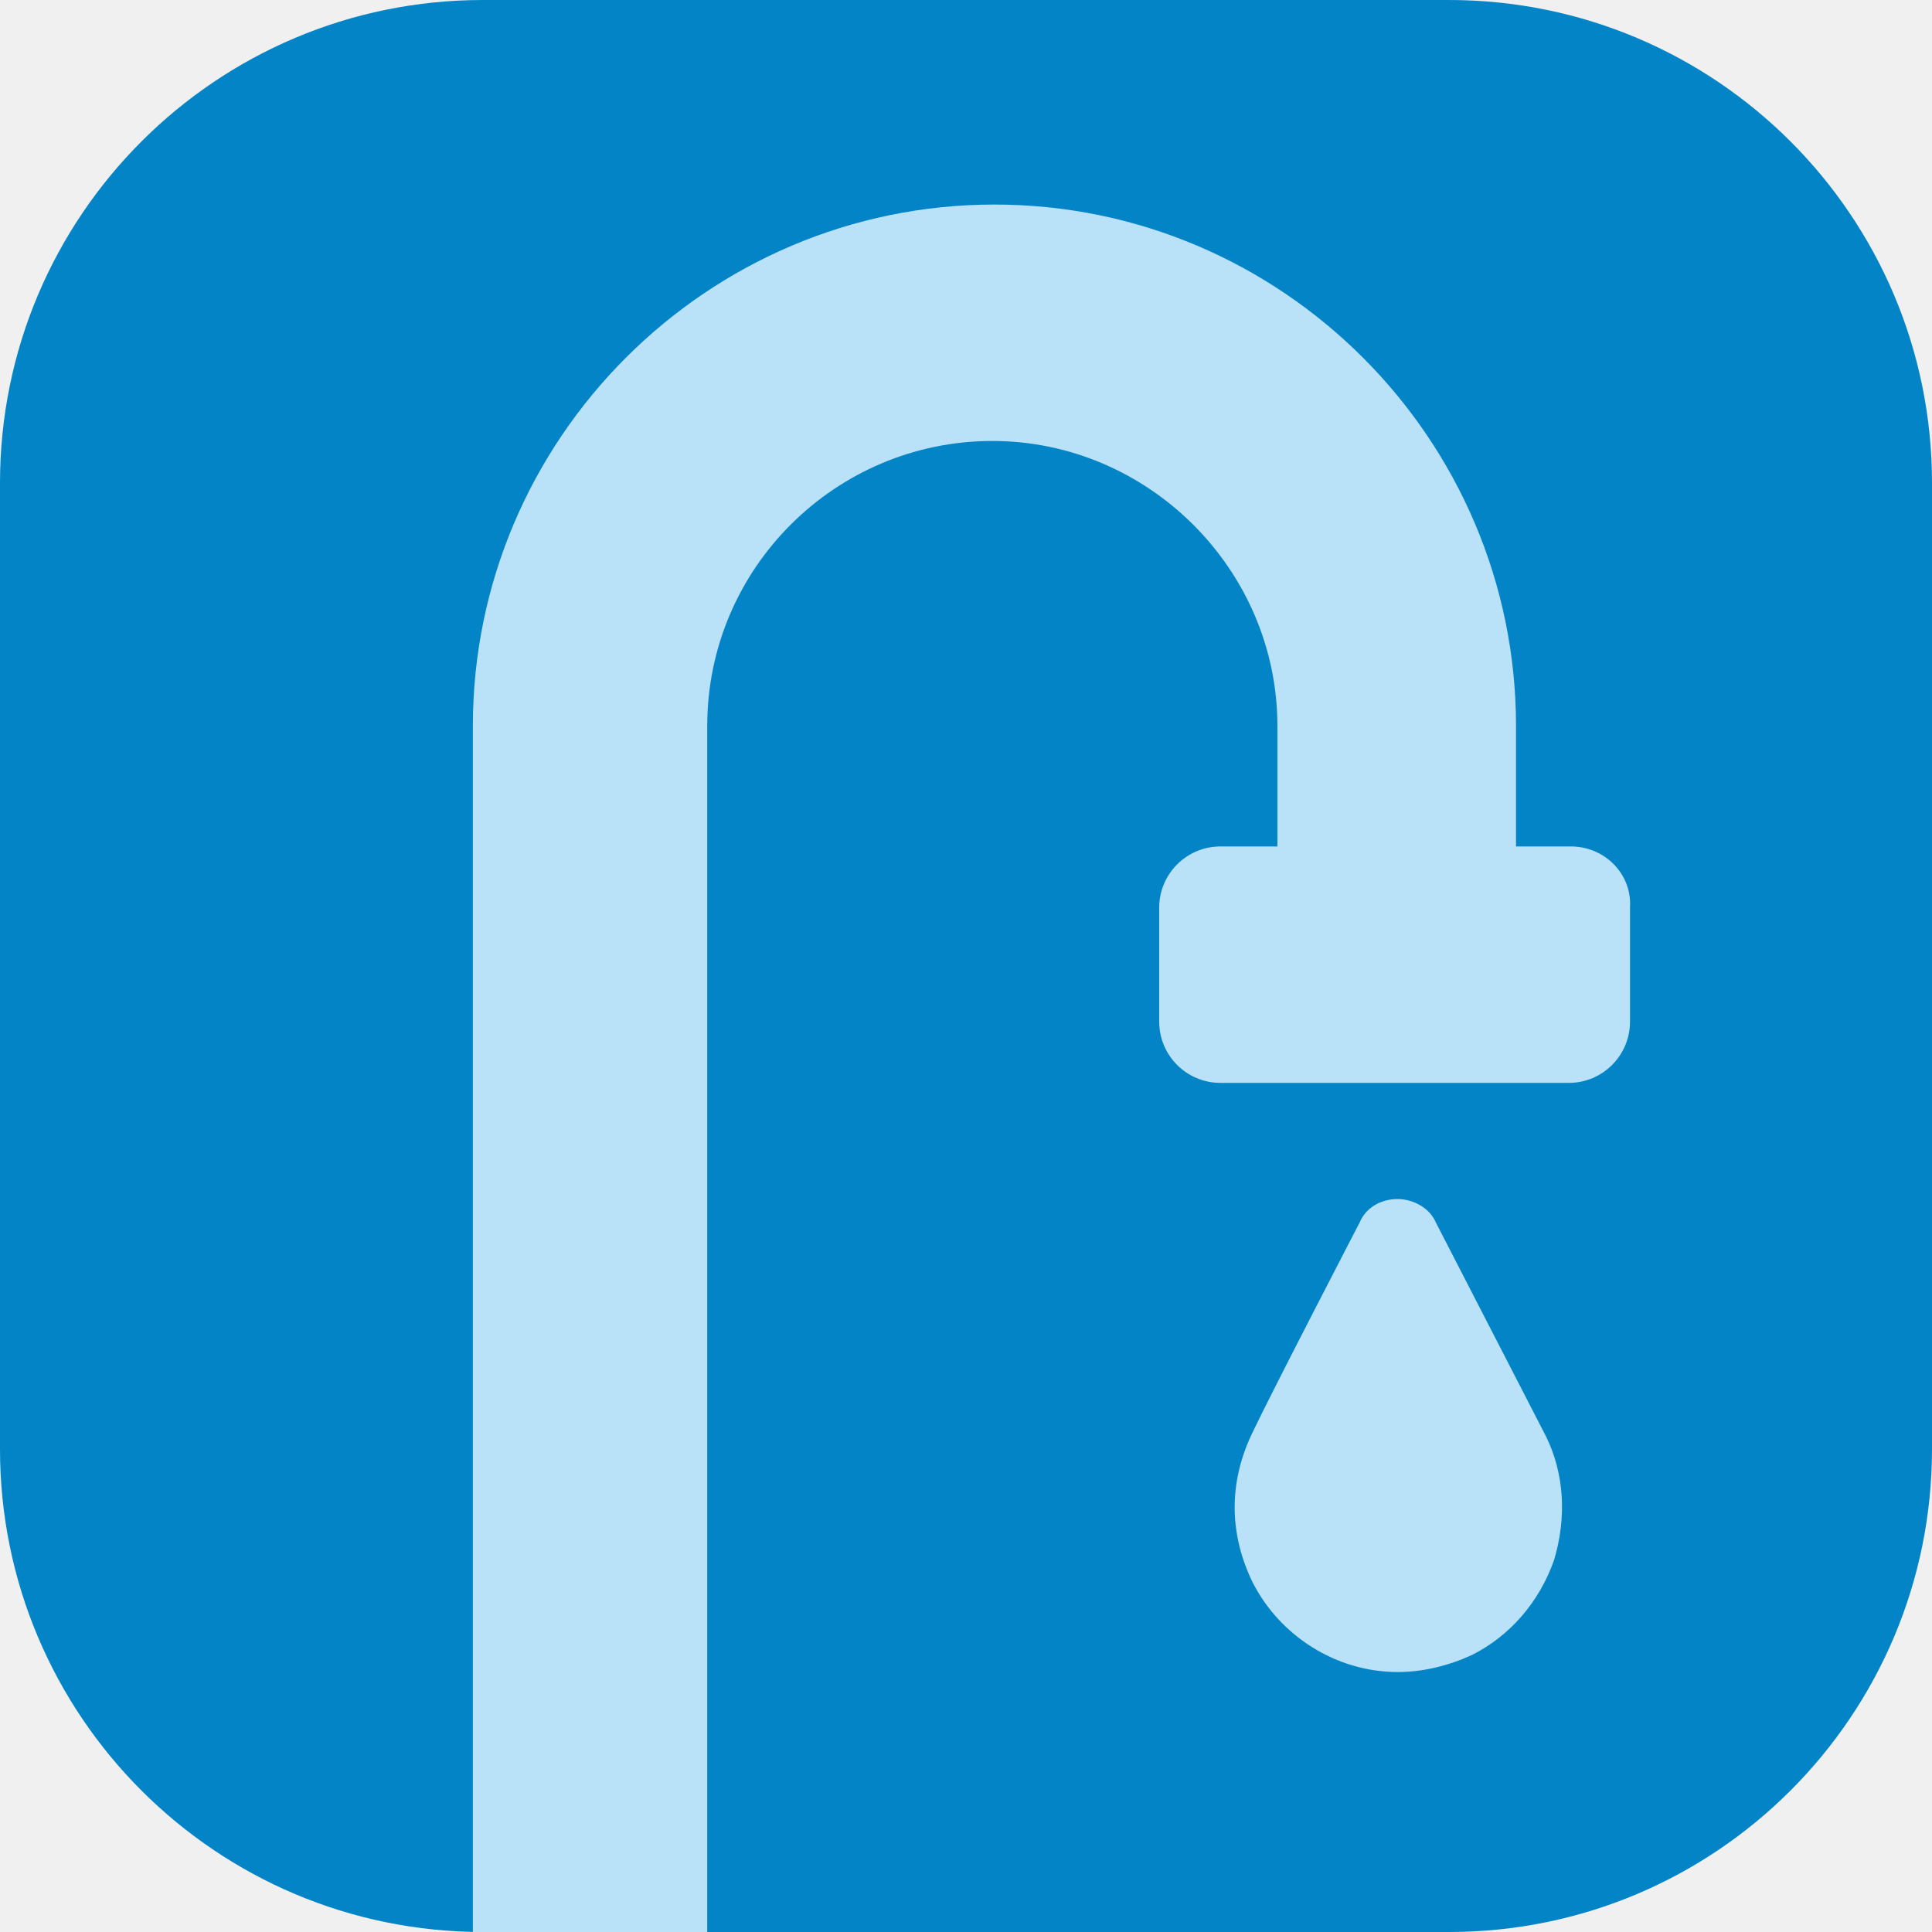
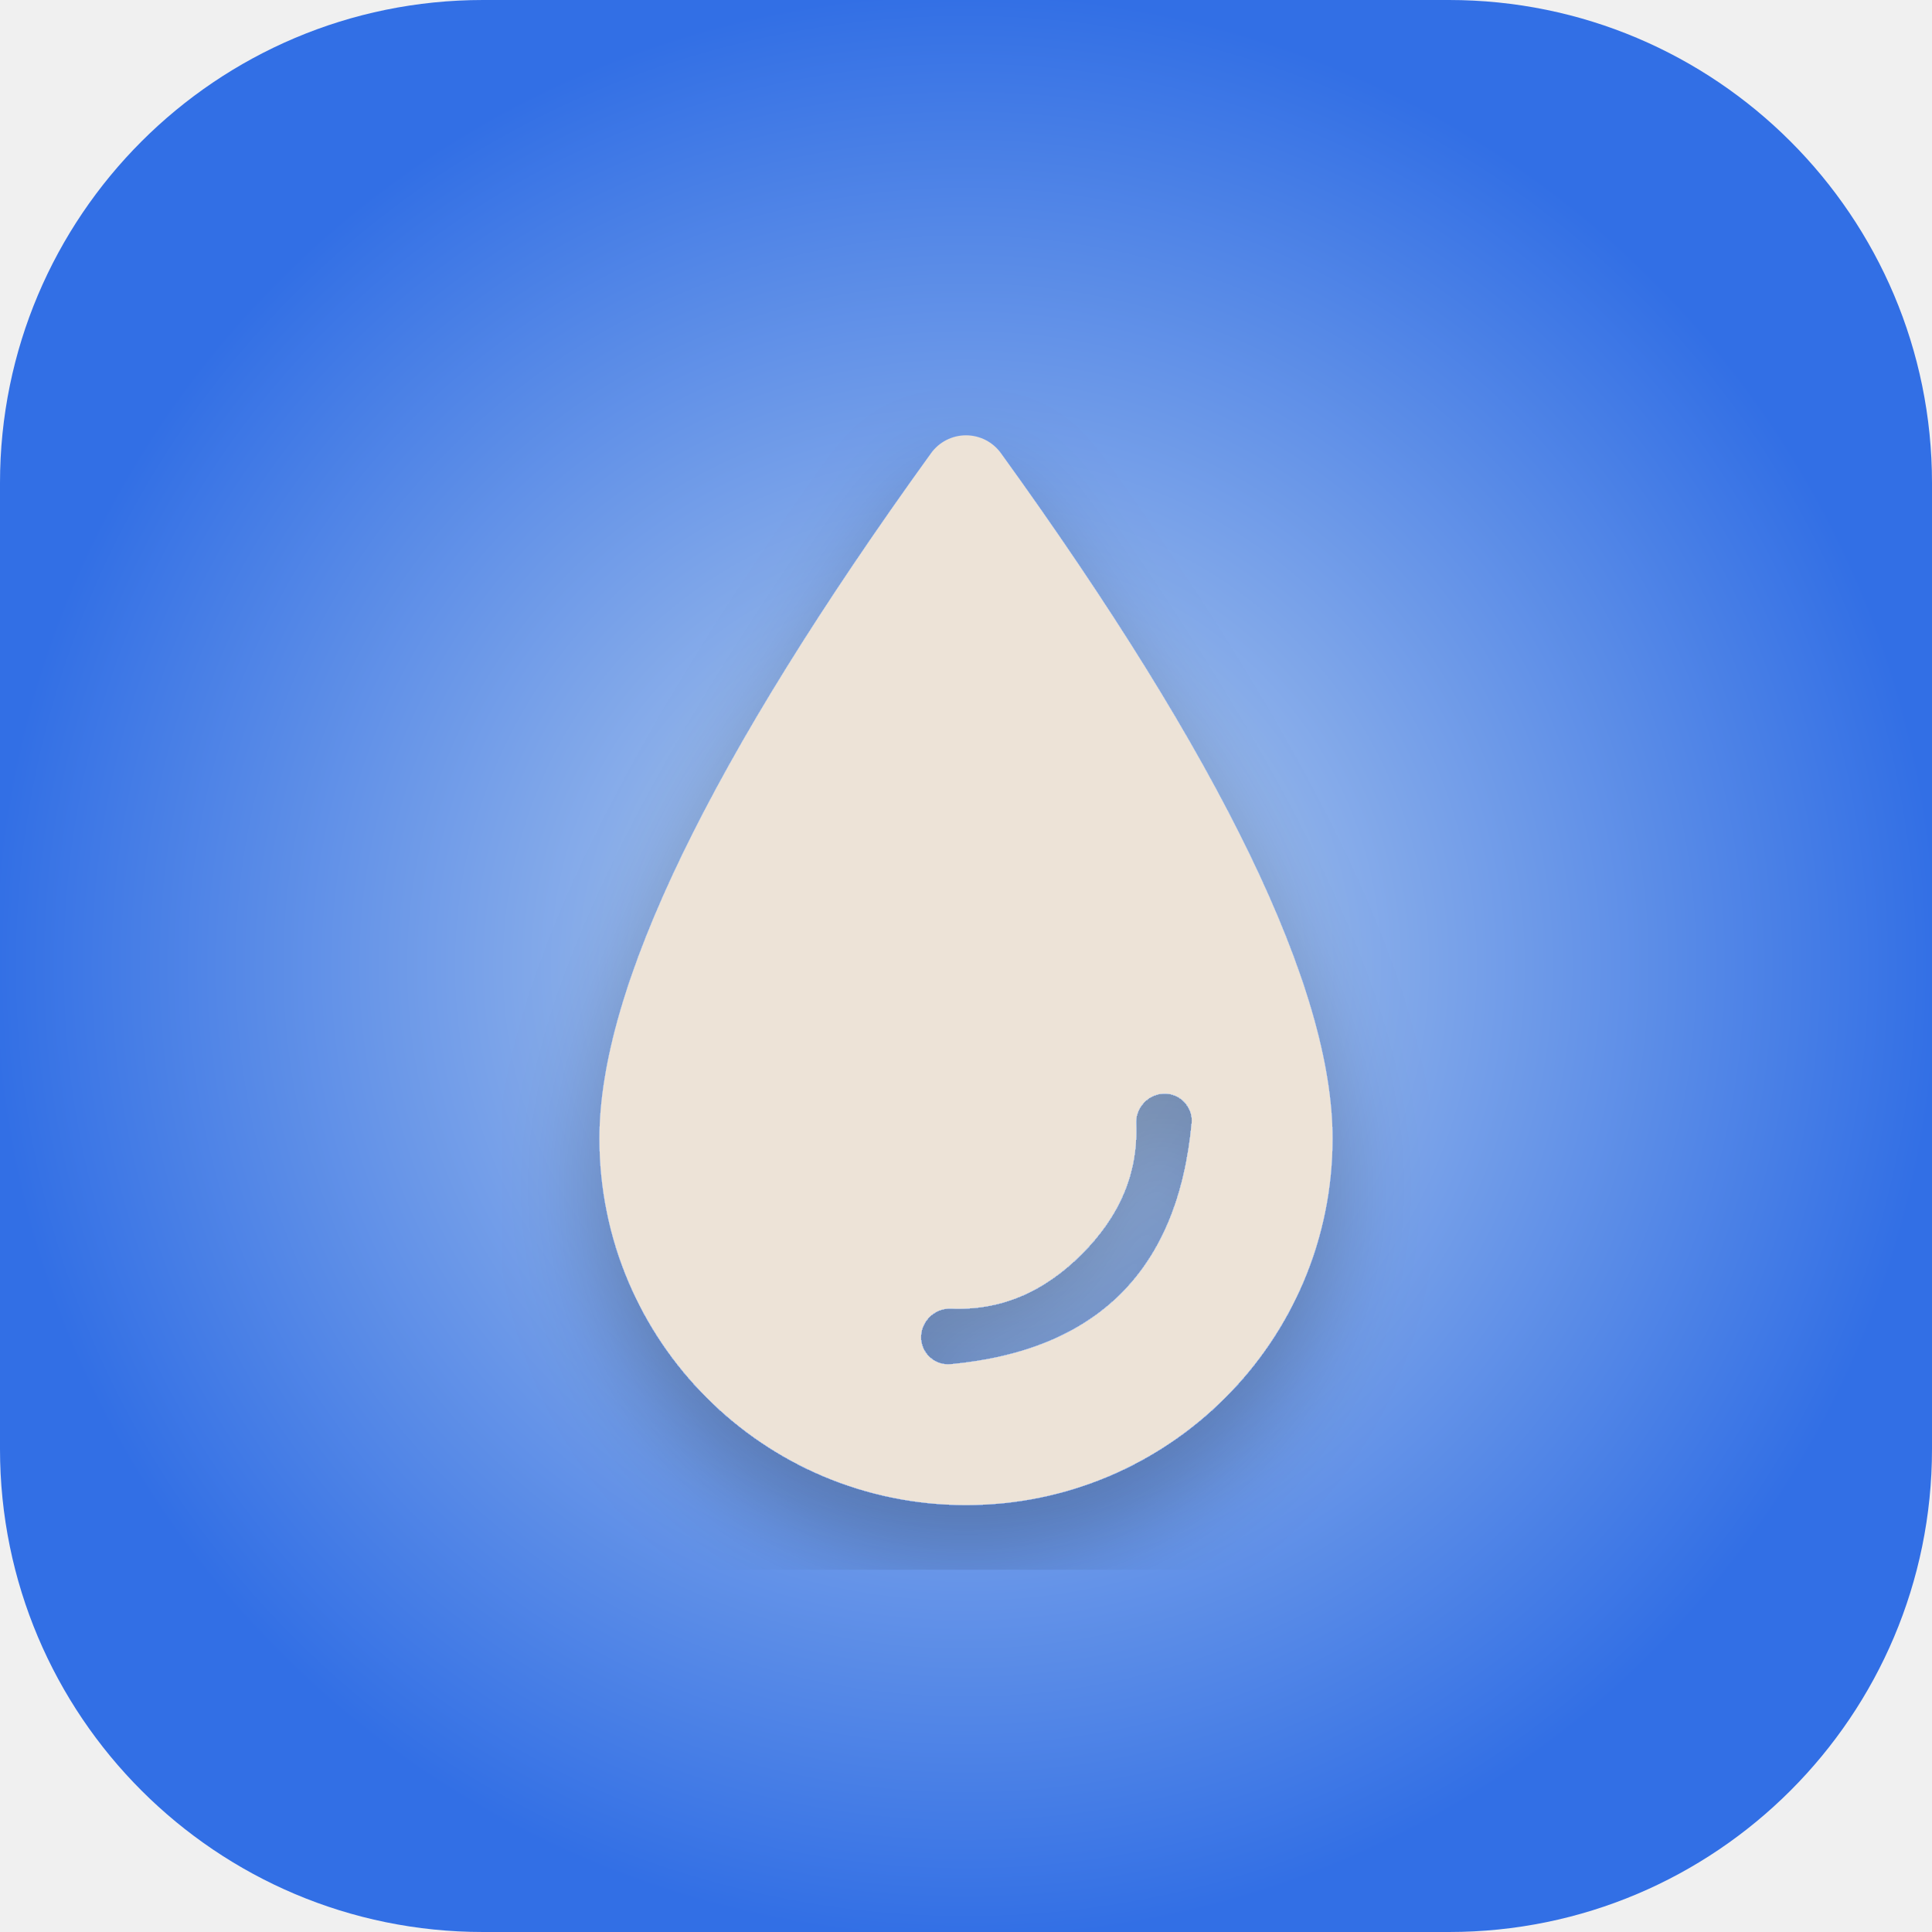
- <svg xmlns="http://www.w3.org/2000/svg" width="16" height="16" viewBox="0 0 16 16" fill="none">
-   <g clipPath="url(#clip0_58_106)">
-     <rect width="16" height="16" rx="4" fill="#0284C7" />
-     <path d="M13.009 7.01H12.555V6.013C12.555 3.635 10.614 1.694 8.236 1.694C5.857 1.694 3.916 3.635 3.916 6.013V16.348H3.007C2.727 16.348 2.5 16.575 2.5 16.855V18.306H7.274V16.855C7.274 16.575 7.047 16.348 6.767 16.348H5.857V6.013C5.857 4.702 6.924 3.652 8.218 3.652C9.512 3.652 10.579 4.719 10.579 6.013V7.01H10.107C9.827 7.01 9.6 7.237 9.6 7.517V8.461C9.6 8.741 9.827 8.968 10.107 8.968H12.992C13.272 8.968 13.499 8.741 13.499 8.461V7.517C13.517 7.237 13.289 7.01 13.009 7.01Z" fill="#B9E2F8" />
-     <path d="M11.89 10.122C11.838 10 11.698 9.93 11.575 9.93C11.436 9.93 11.313 10 11.261 10.122C11.261 10.122 10.526 11.539 10.369 11.871C10.177 12.273 10.177 12.693 10.369 13.095C10.596 13.55 11.068 13.847 11.575 13.847C11.785 13.847 11.995 13.795 12.188 13.707C12.502 13.55 12.747 13.27 12.87 12.92C12.975 12.57 12.957 12.203 12.8 11.889L11.89 10.122Z" fill="#B9E2F8" />
+ <svg xmlns="http://www.w3.org/2000/svg" width="16" height="16" viewBox="0 0 40 40" fill="none">
+   <rect width="40" height="40" rx="10" fill="url(#paint0_radial_6315_1263)" />
+   <g clip-path="url(#clip0_6315_1263)">
+     <g filter="url(#filter0_d_6315_1263)">
+       <path fill-rule="evenodd" clip-rule="evenodd" d="M20 31.161C15.808 31.161 12.411 27.763 12.411 23.571C12.411 20.458 14.699 15.729 19.276 9.384C19.358 9.269 19.467 9.176 19.593 9.111C19.719 9.047 19.858 9.013 20 9.013C20.141 9.013 20.281 9.047 20.407 9.111C20.532 9.176 20.641 9.269 20.724 9.384C25.301 15.729 27.589 20.458 27.589 23.571C27.589 27.763 24.191 31.161 20 31.161ZM19.691 27.092C19.607 27.089 19.522 27.103 19.443 27.134C19.364 27.166 19.293 27.214 19.234 27.275C19.176 27.336 19.131 27.409 19.102 27.489C19.074 27.569 19.063 27.654 19.07 27.739C19.099 28.047 19.372 28.274 19.681 28.245C21.202 28.102 22.378 27.614 23.211 26.782C24.043 25.95 24.53 24.773 24.673 23.252C24.681 23.172 24.671 23.09 24.644 23.014C24.617 22.938 24.574 22.868 24.518 22.81C24.462 22.752 24.393 22.707 24.318 22.678C24.243 22.648 24.162 22.636 24.081 22.641C23.925 22.65 23.778 22.721 23.674 22.837C23.569 22.953 23.514 23.106 23.521 23.263C23.566 24.269 23.191 25.17 22.395 25.966C21.599 26.762 20.698 27.137 19.691 27.092Z" fill="#EDE3D7" />
+     </g>
  </g>
  <defs>
-     <clipPath id="clip0_58_106">
-       <rect width="16" height="16" rx="4" fill="white" />
+     <filter id="filter0_d_6315_1263" x="10.411" y="8.013" width="19.179" height="26.147" filterUnits="userSpaceOnUse" color-interpolation-filters="sRGB">
+       <feFlood flood-opacity="0" result="BackgroundImageFix" />
+       <feColorMatrix in="SourceAlpha" type="matrix" values="0 0 0 0 0 0 0 0 0 0 0 0 0 0 0 0 0 0 127 0" result="hardAlpha" />
+       <feOffset dy="1" />
+       <feGaussianBlur stdDeviation="1" />
+       <feComposite in2="hardAlpha" operator="out" />
+       <feColorMatrix type="matrix" values="0 0 0 0 0 0 0 0 0 0 0 0 0 0 0 0 0 0 0.25 0" />
+       <feBlend mode="normal" in2="BackgroundImageFix" result="effect1_dropShadow_6315_1263" />
+       <feBlend mode="normal" in="SourceGraphic" in2="effect1_dropShadow_6315_1263" result="shape" />
+     </filter>
+     <radialGradient id="paint0_radial_6315_1263" cx="0" cy="0" r="1" gradientUnits="userSpaceOnUse" gradientTransform="translate(20 20) rotate(90) scale(20)">
+       <stop stop-color="#C0D5ED" />
+       <stop offset="1" stop-color="#326FE5" />
+     </radialGradient>
+     <clipPath id="clip0_6315_1263">
+       <rect width="25" height="25" fill="white" transform="translate(7.5 7.5)" />
    </clipPath>
  </defs>
</svg>
